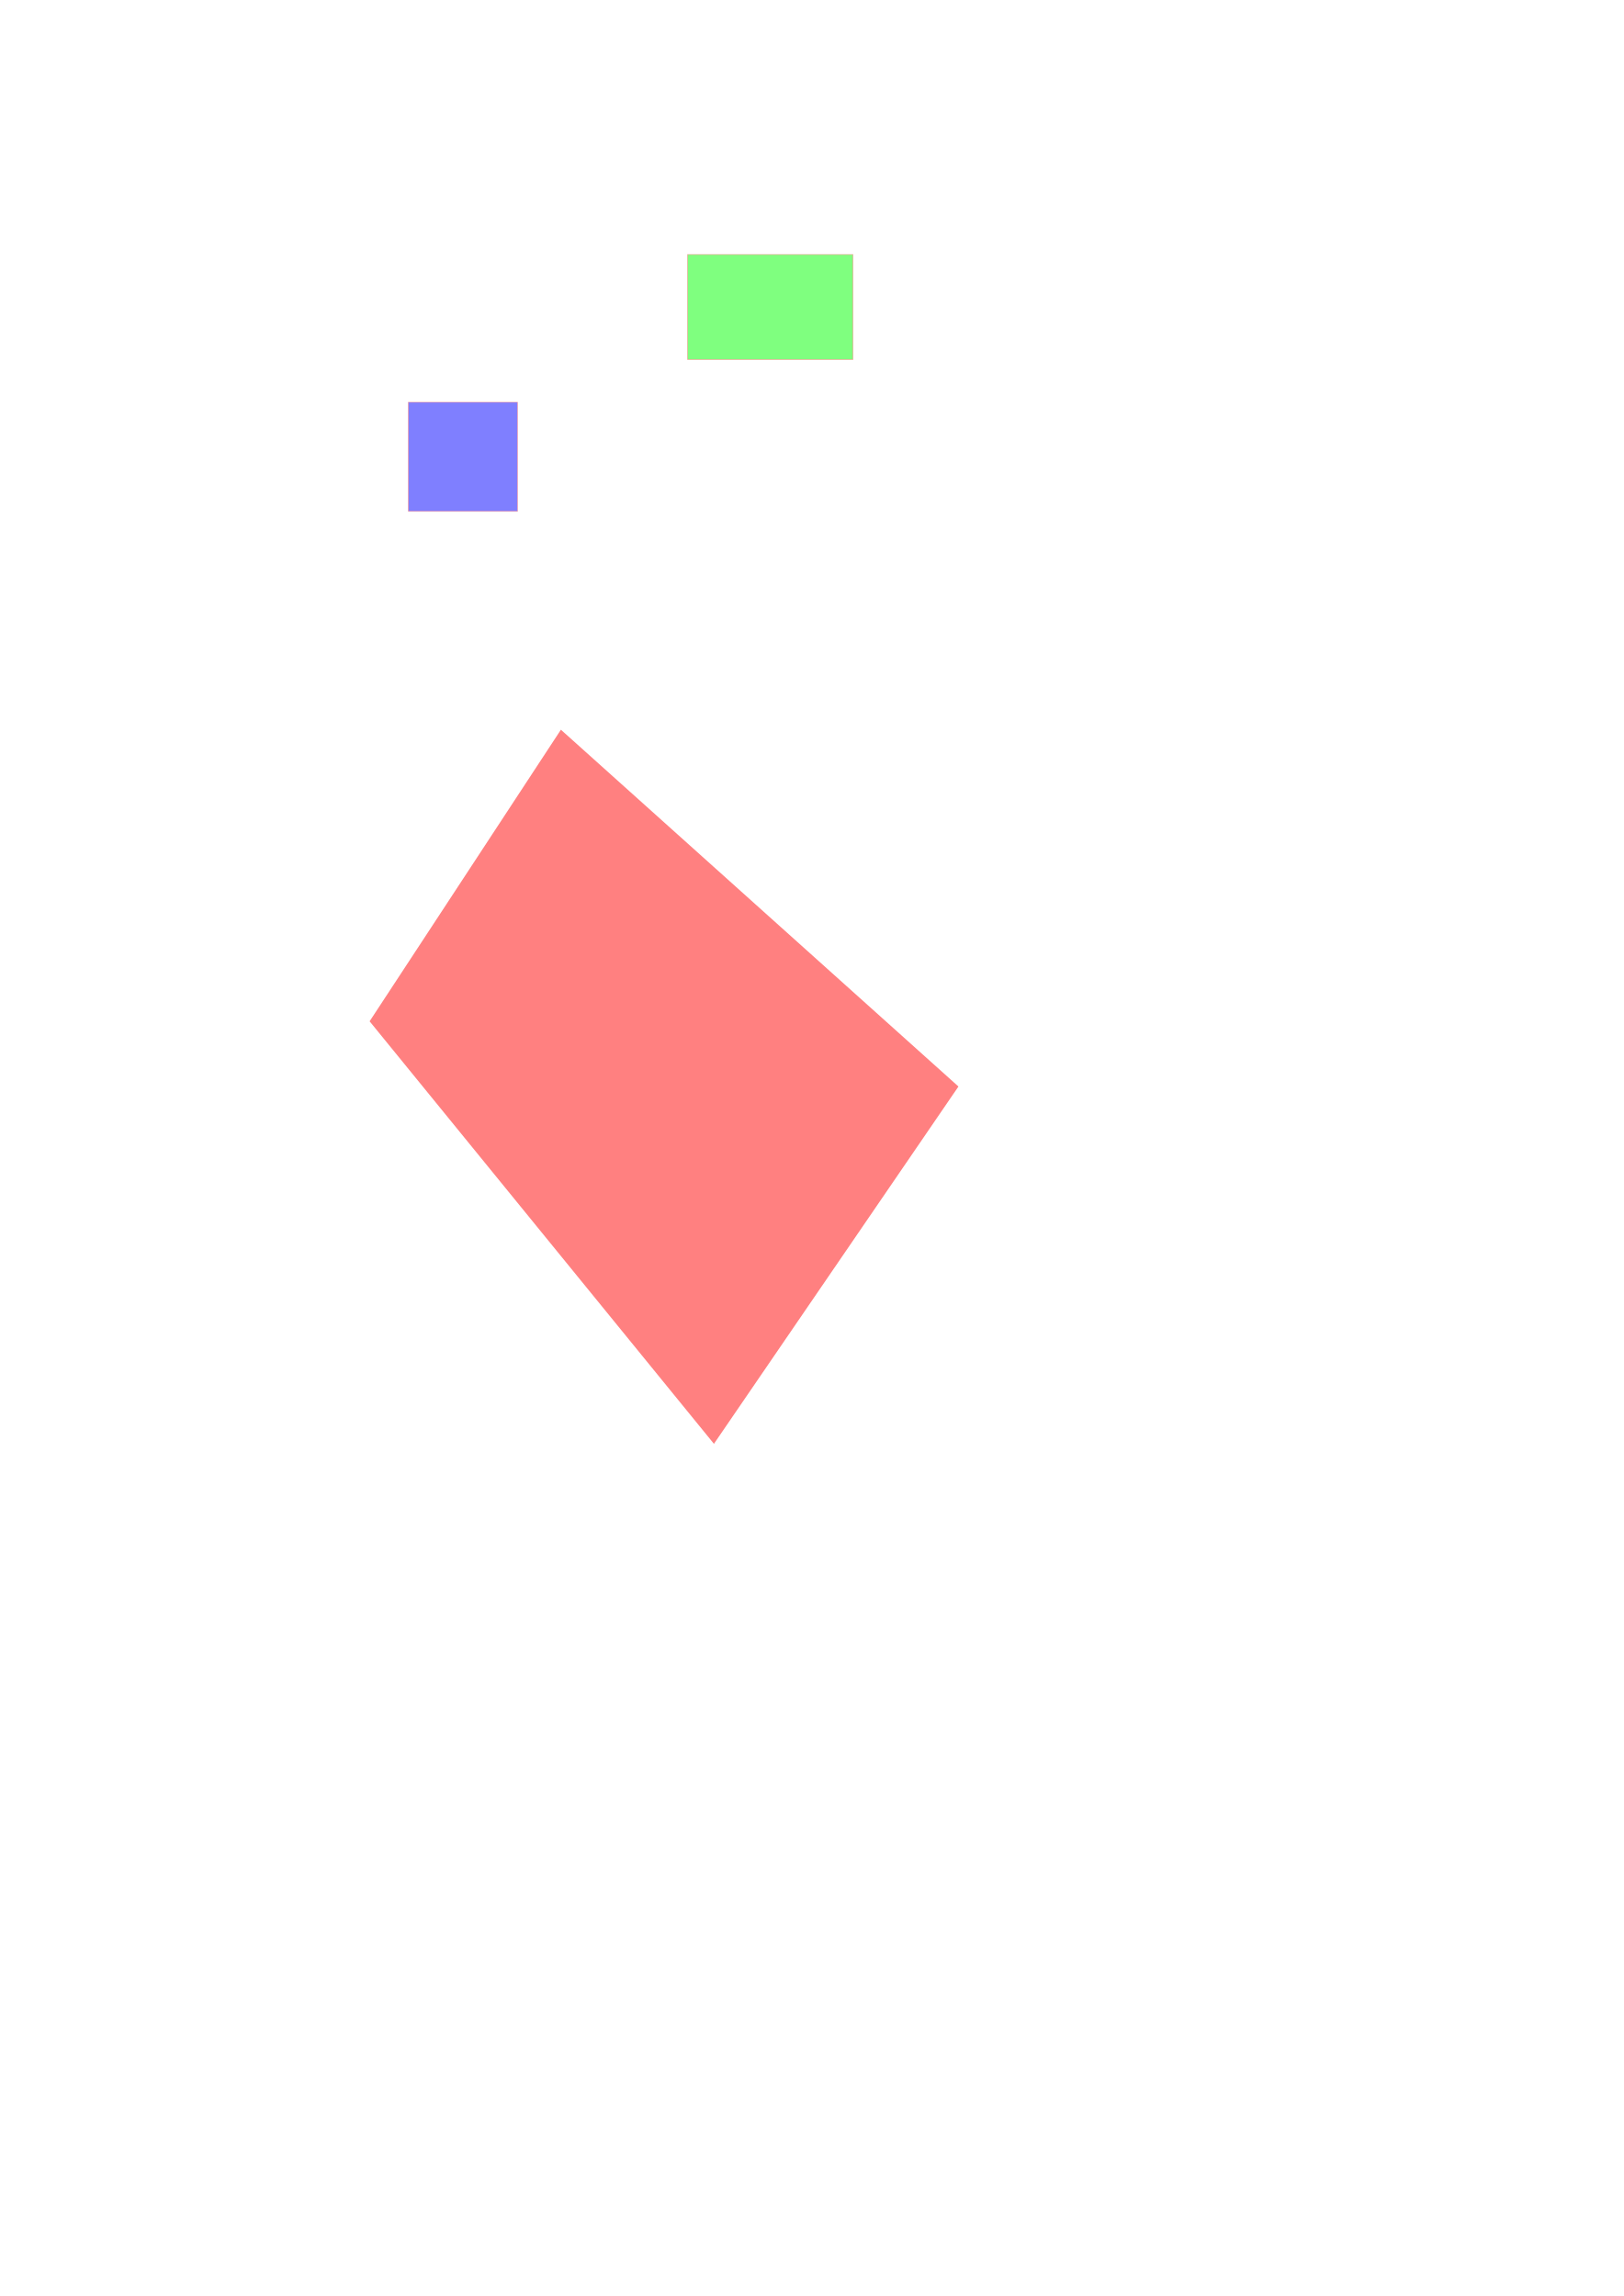
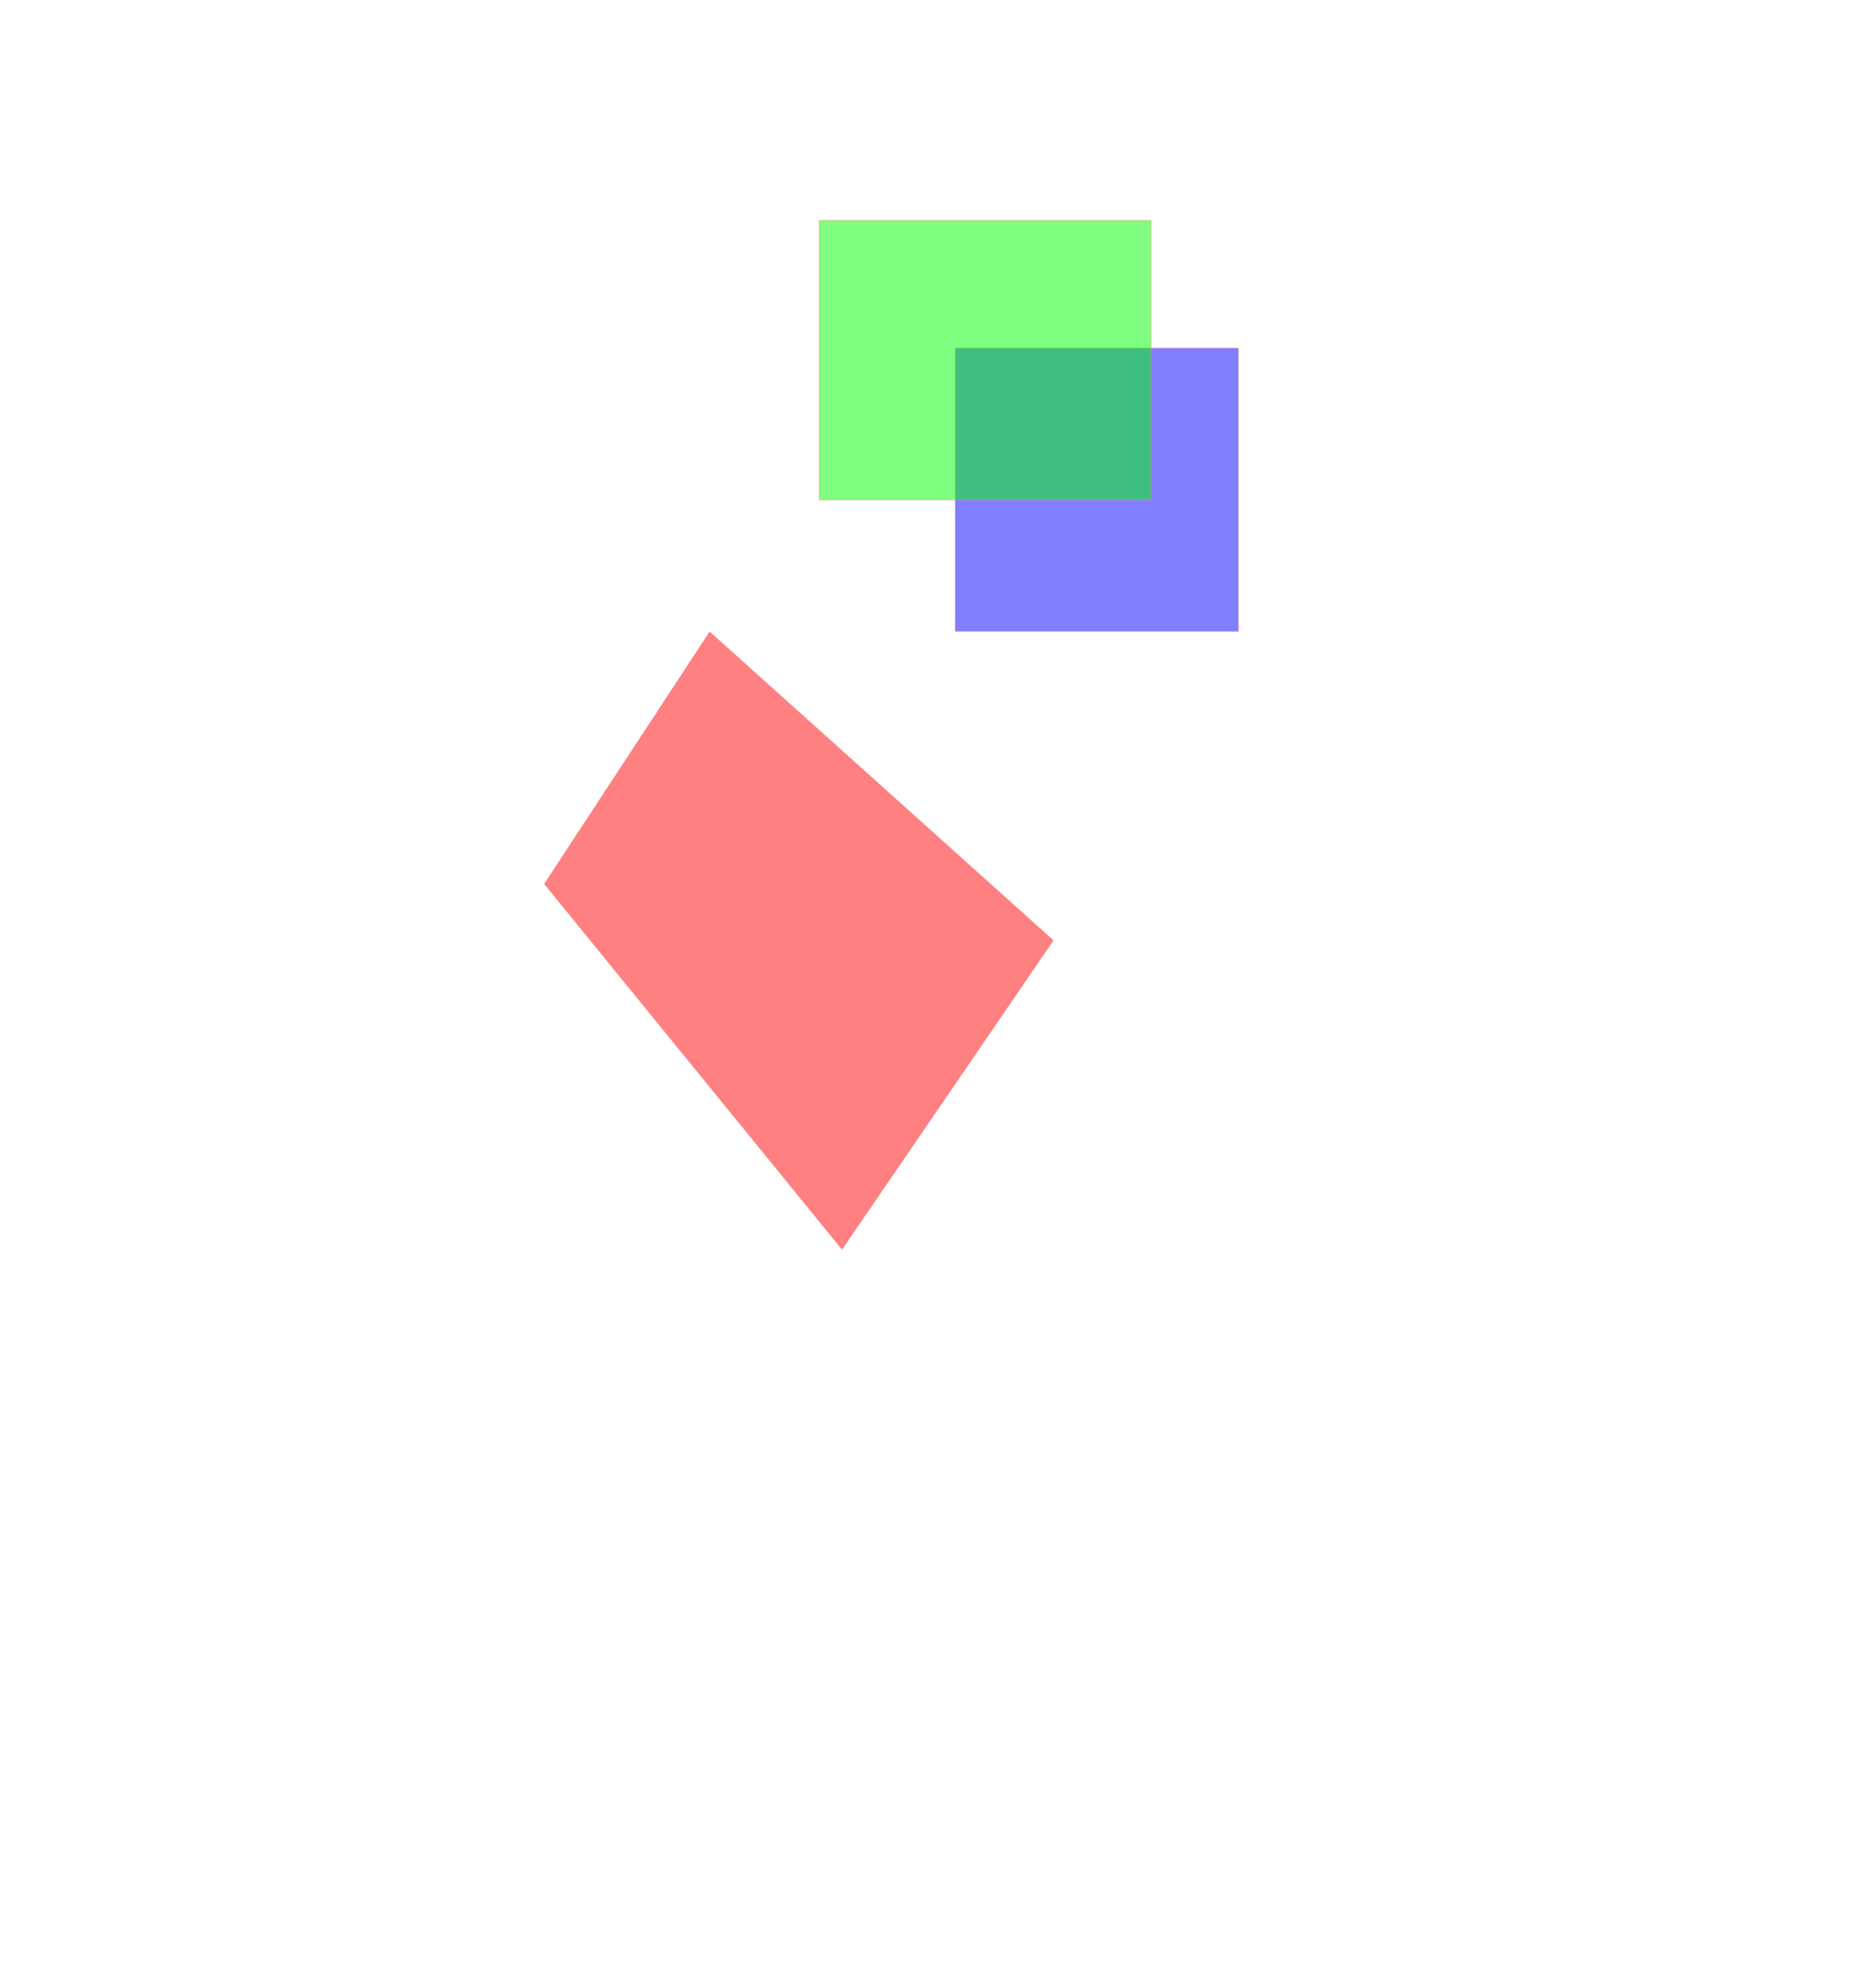
- <svg xmlns="http://www.w3.org/2000/svg" width="210mm" height="297mm" viewBox="0 0 744.094 1052.362" id="svg2" version="1.1">
+ <svg xmlns="http://www.w3.org/2000/svg" width="1210mm" height="1297mm" viewBox="0 0 744.094 1052.362" id="svg2" version="1.1">
  <defs id="defs4" />
  <g id="wall">
    <path style="fill:#ff8080;fill-rule:evenodd;stroke:#ff8080;stroke-width:1px;stroke-linecap:butt;stroke-linejoin:miter;stroke-opacity:1" d="M 257.143,335.219 438.571,498.076 327.143,660.934 170,468.076 257.143,335.219 Z" id="path3362" />
  </g>
  <g id="monster">
-     <rect style="fill:#0000ff;fill-opacity:0.5;stroke:#ff8080;stroke-width:0.343;stroke-miterlimit:4;stroke-dasharray:none;stroke-opacity:0.584" id="rect3388" width="50" height="50" x="187.143" y="184.362" />
+     <rect style="fill:#0000ff;fill-opacity:0.5;stroke:#ff8080;stroke-width:0.343;stroke-miterlimit:4;stroke-dasharray:none;stroke-opacity:0.584" id="rect3388" width="150" height="150" x="387.143" y="184.362" />
  </g>
  <g id="character">
-     <rect y="116.662" x="315.107" height="48.108" width="75.77" id="rect3348" style="fill:#00ff00;fill-opacity:0.5;stroke:#ff8080;stroke-width:0.343;stroke-miterlimit:4;stroke-dasharray:none;stroke-opacity:0.584" />
+     <rect y="116.662" x="315.107" height="148.108" width="175.77" id="rect3348" style="fill:#00ff00;fill-opacity:0.5;stroke:#ff8080;stroke-width:0.343;stroke-miterlimit:4;stroke-dasharray:none;stroke-opacity:0.584" />
  </g>
</svg>
